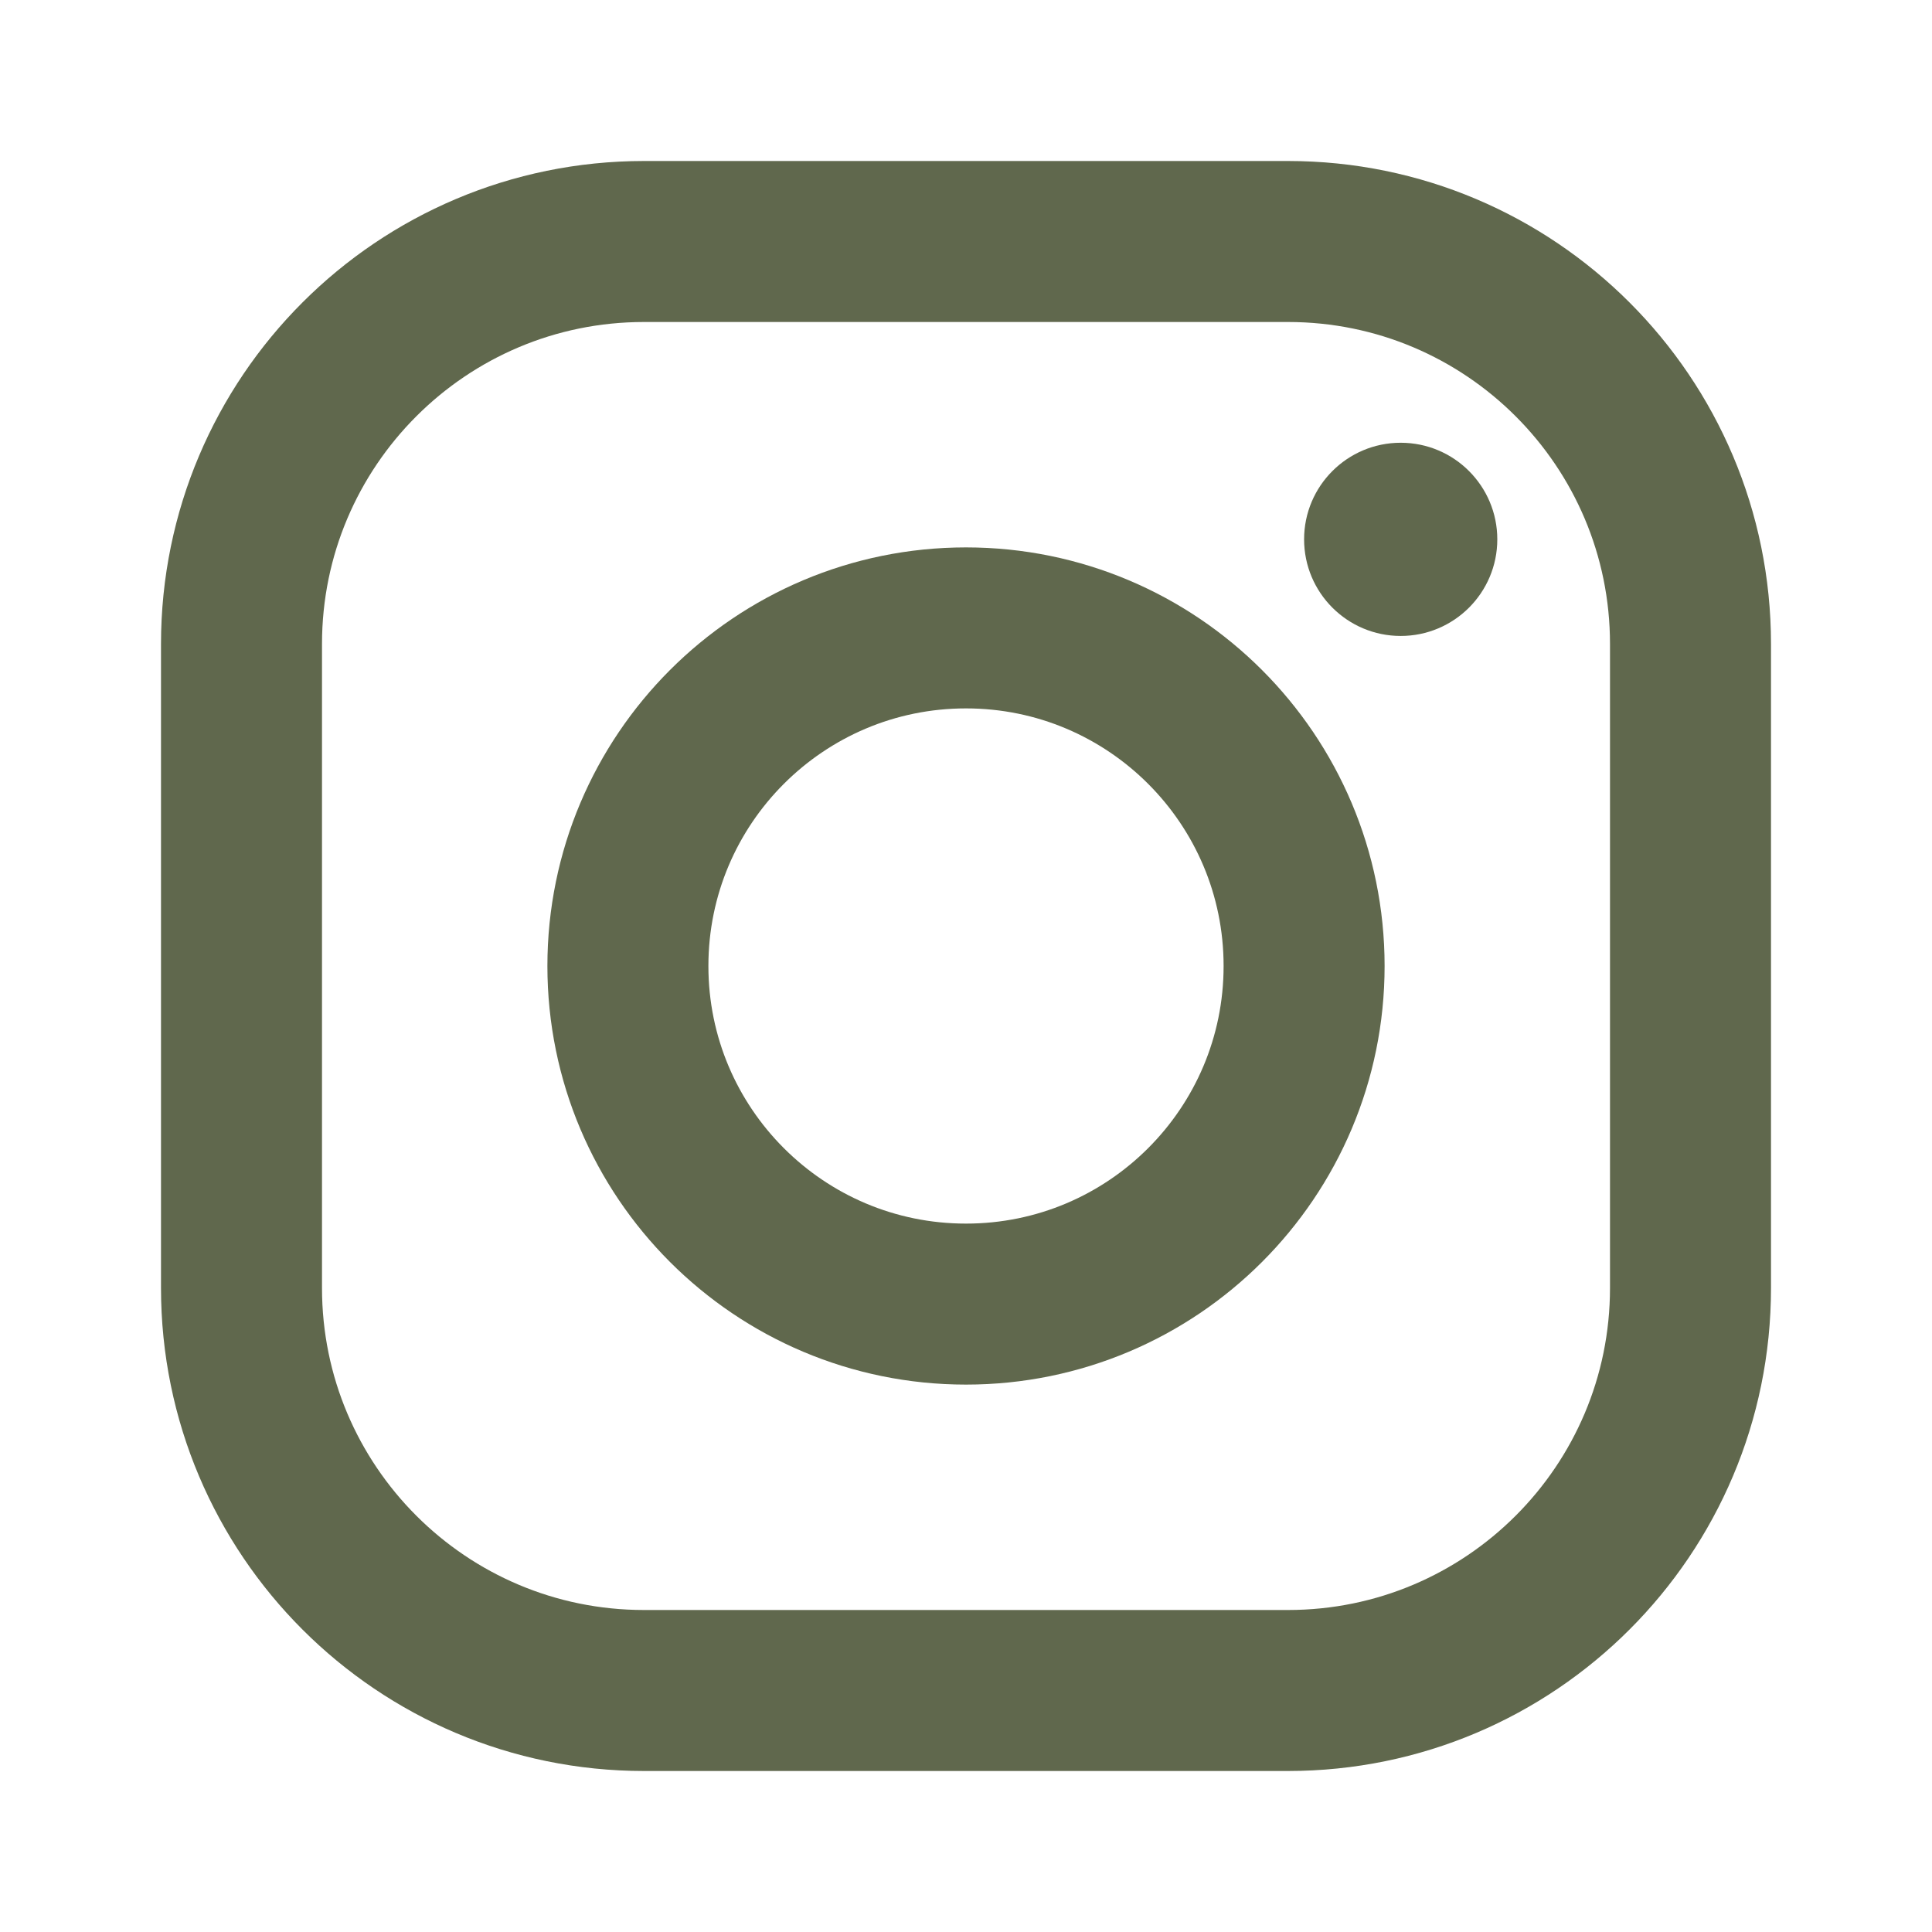
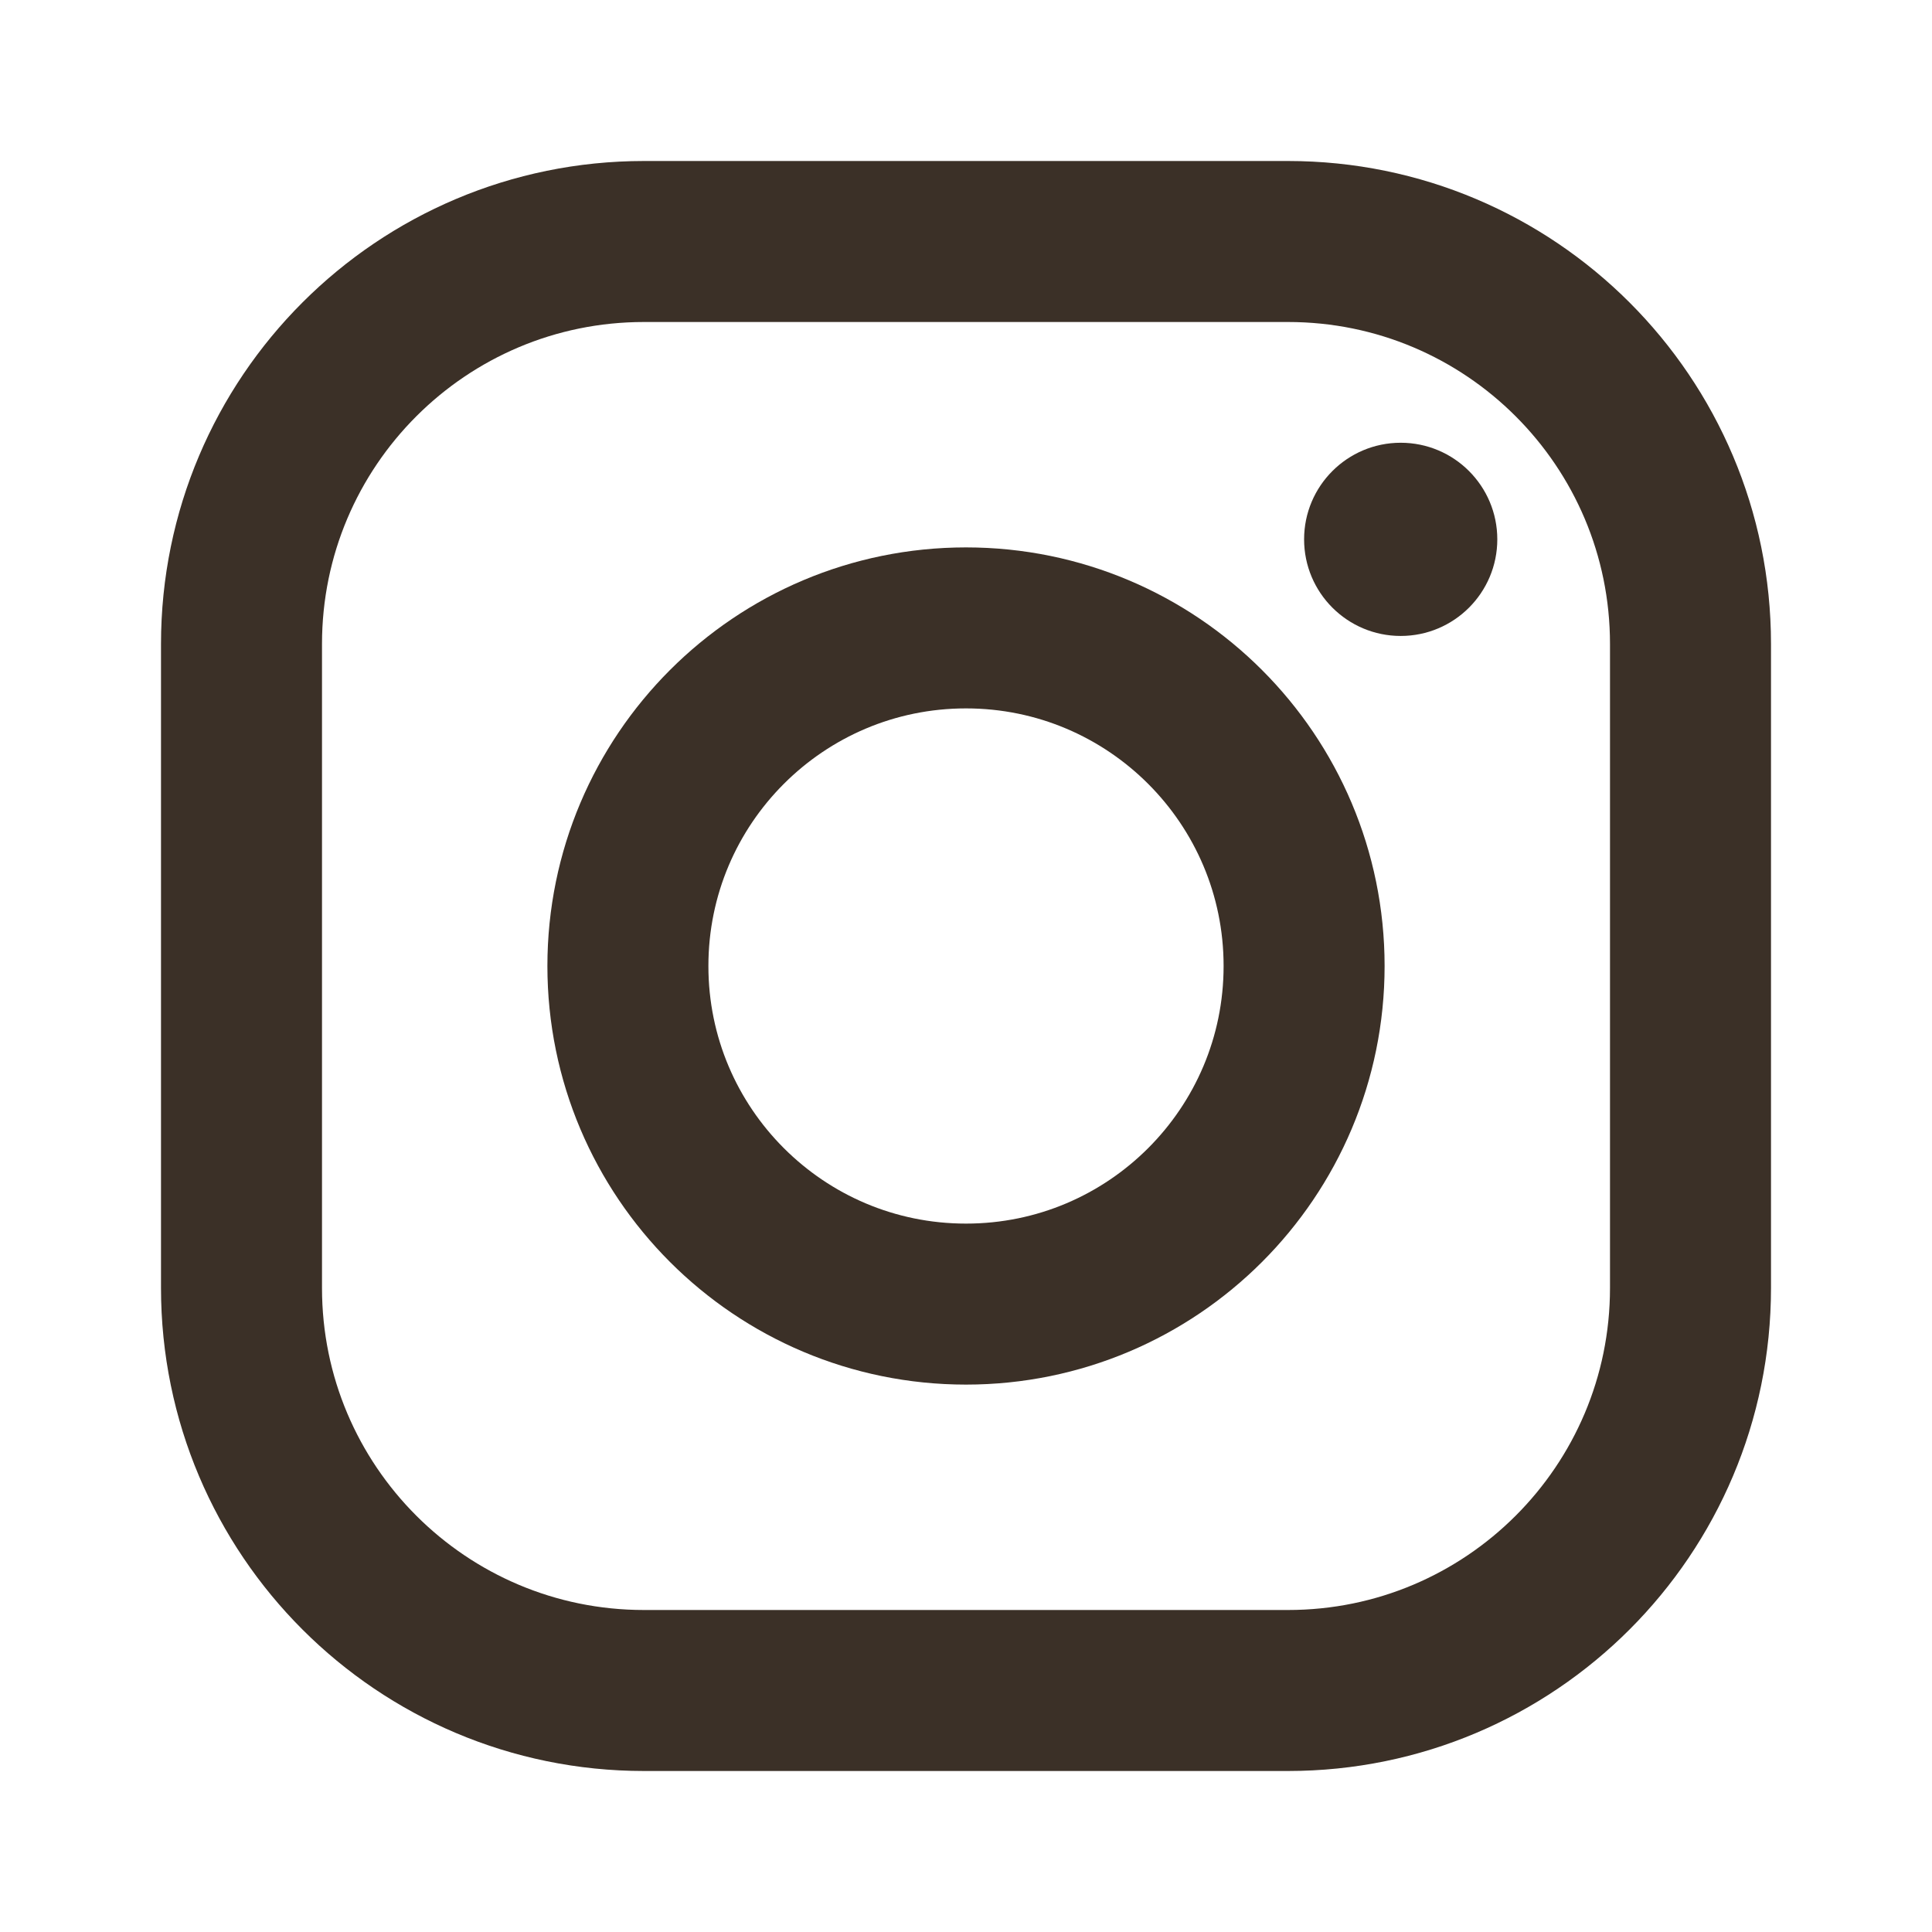
<svg xmlns="http://www.w3.org/2000/svg" viewBox="0 0 24 24">
-   <rect x="3" y="3" width="18" height="18" rx="5" fill="none" stroke="#60684d" stroke-width="2" />
-   <circle cx="12" cy="12" r="4.2" fill="none" stroke="#60684d" stroke-width="2" />
-   <circle cx="17.4" cy="6.7" r="1.2" fill="#60684d" />
+   <rect x="3" y="3" width="18" height="18" rx="5" fill="none" stroke="#3b3027" stroke-width="2" />
+   <circle cx="12" cy="12" r="4.2" fill="none" stroke="#3b3027" stroke-width="2" />
+   <circle cx="17.4" cy="6.7" r="1.2" fill="#3b3027" />
</svg>
